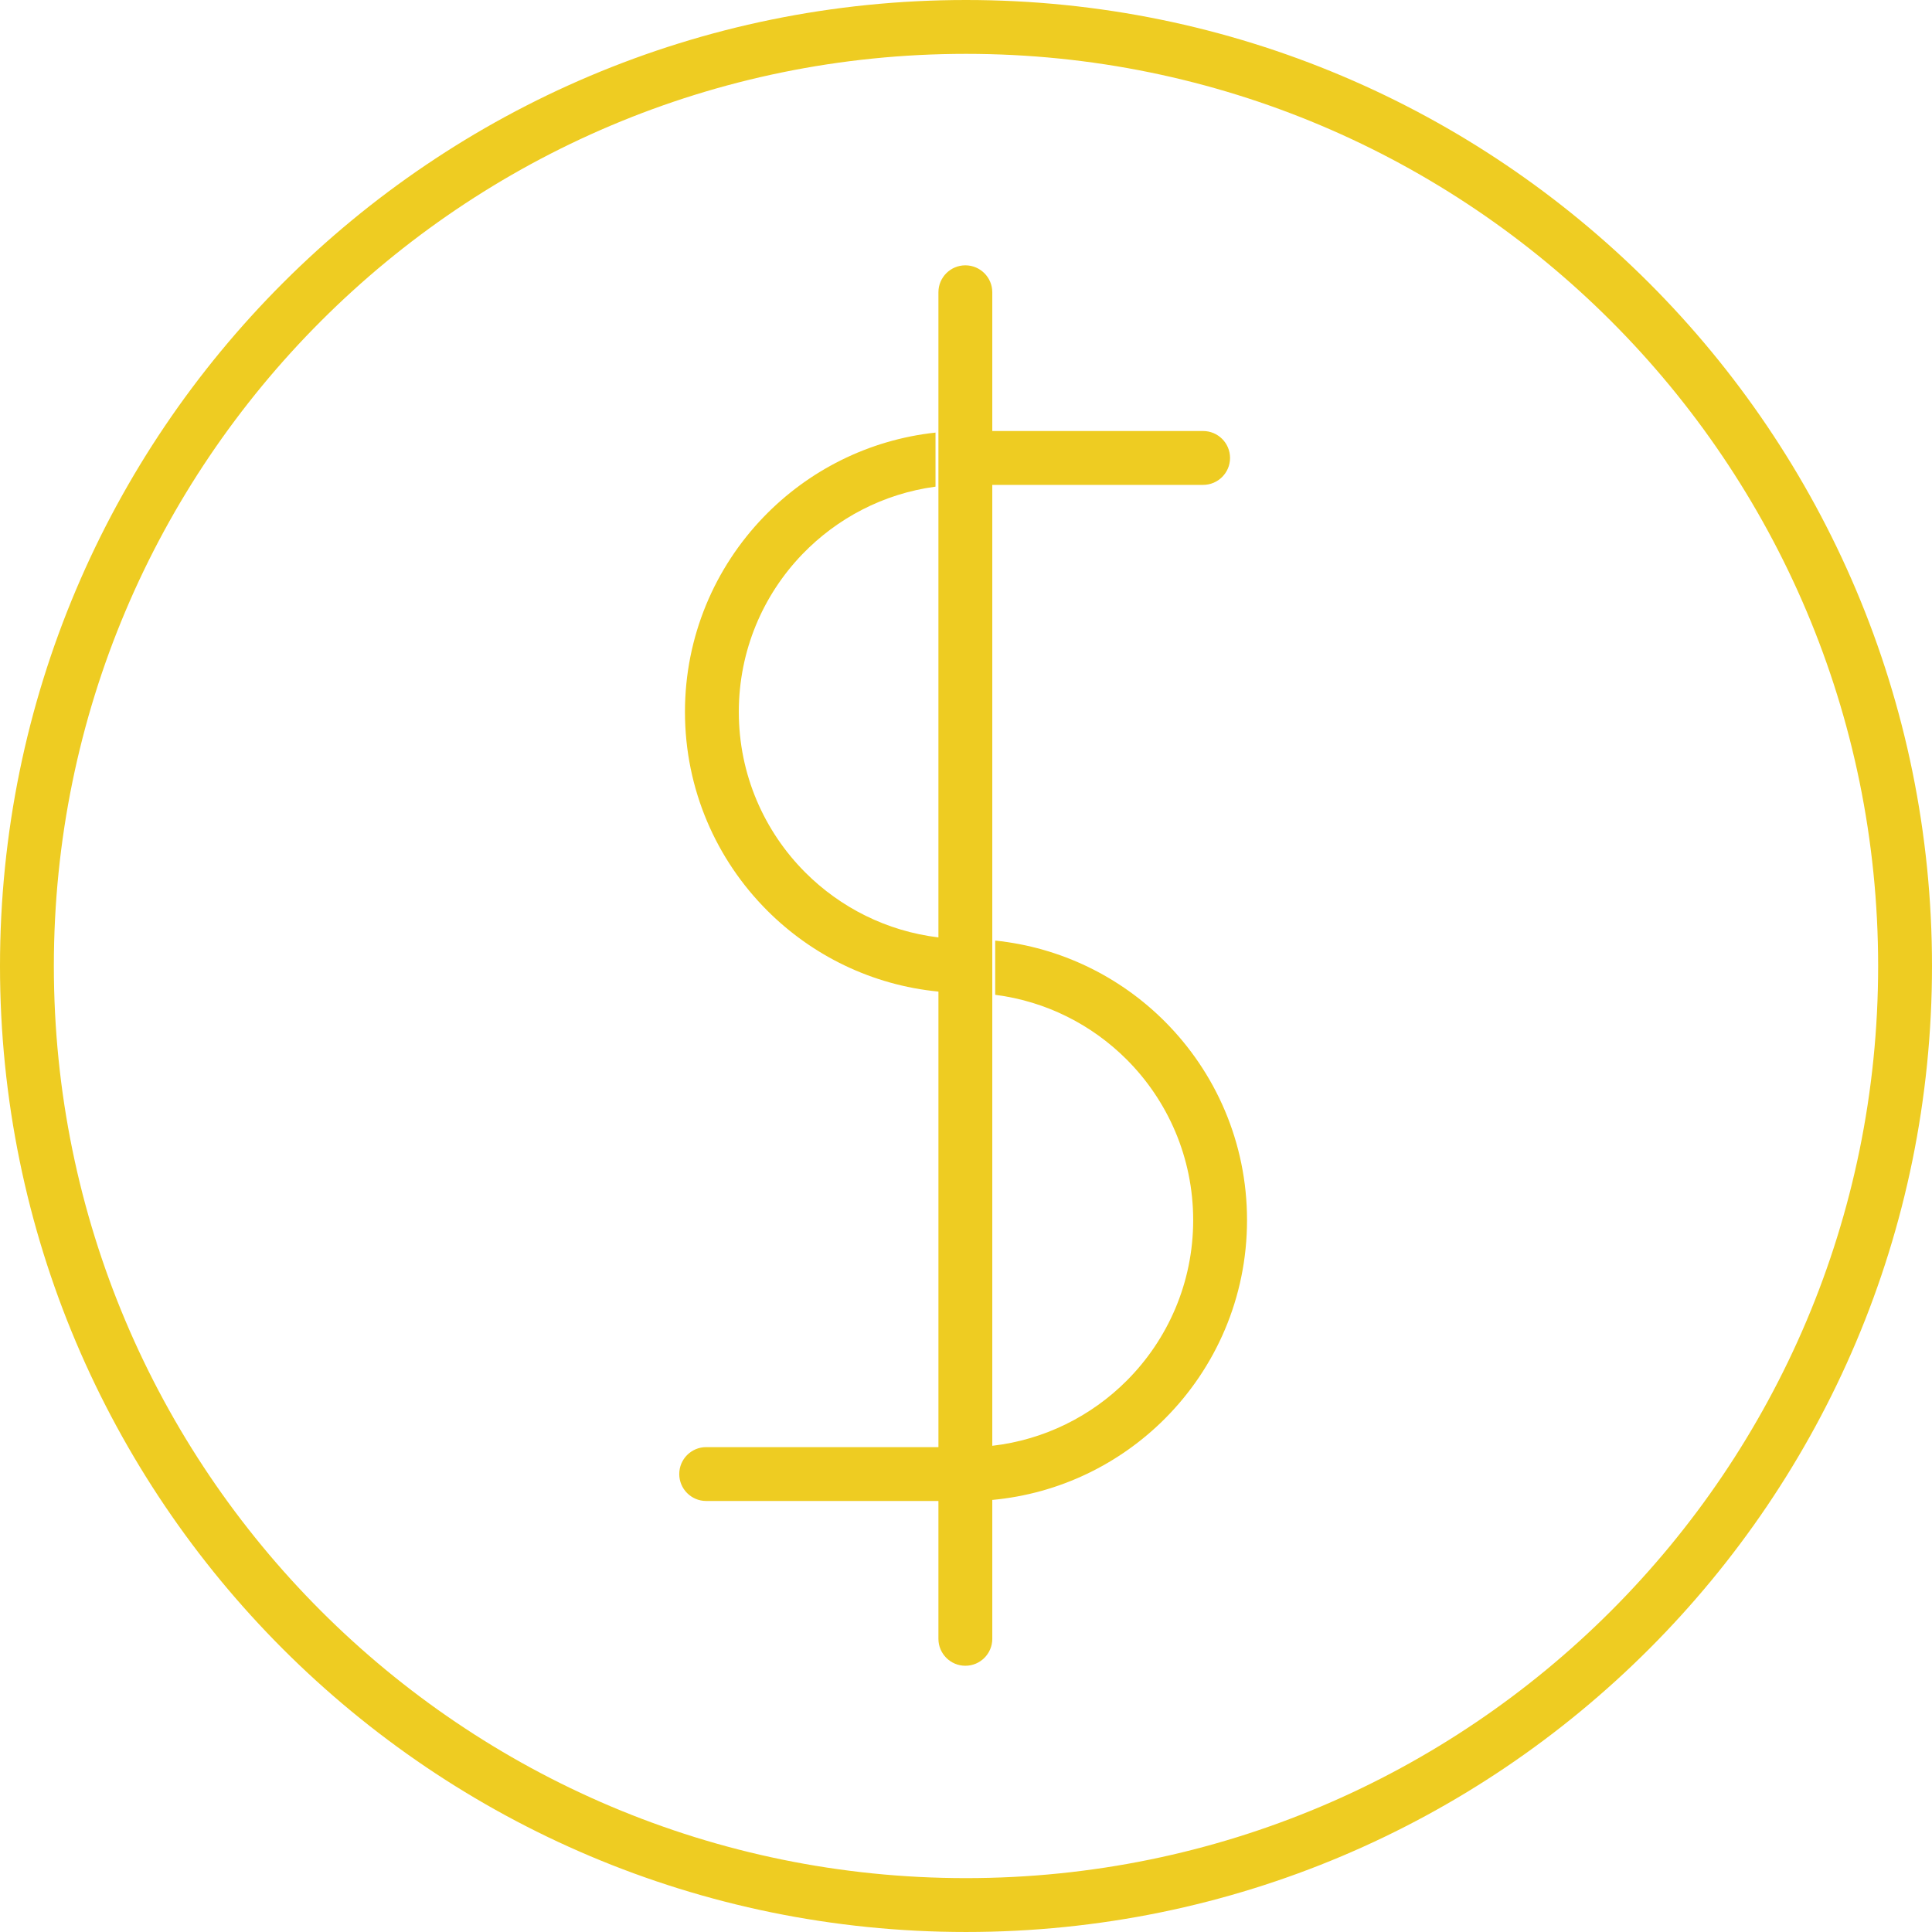
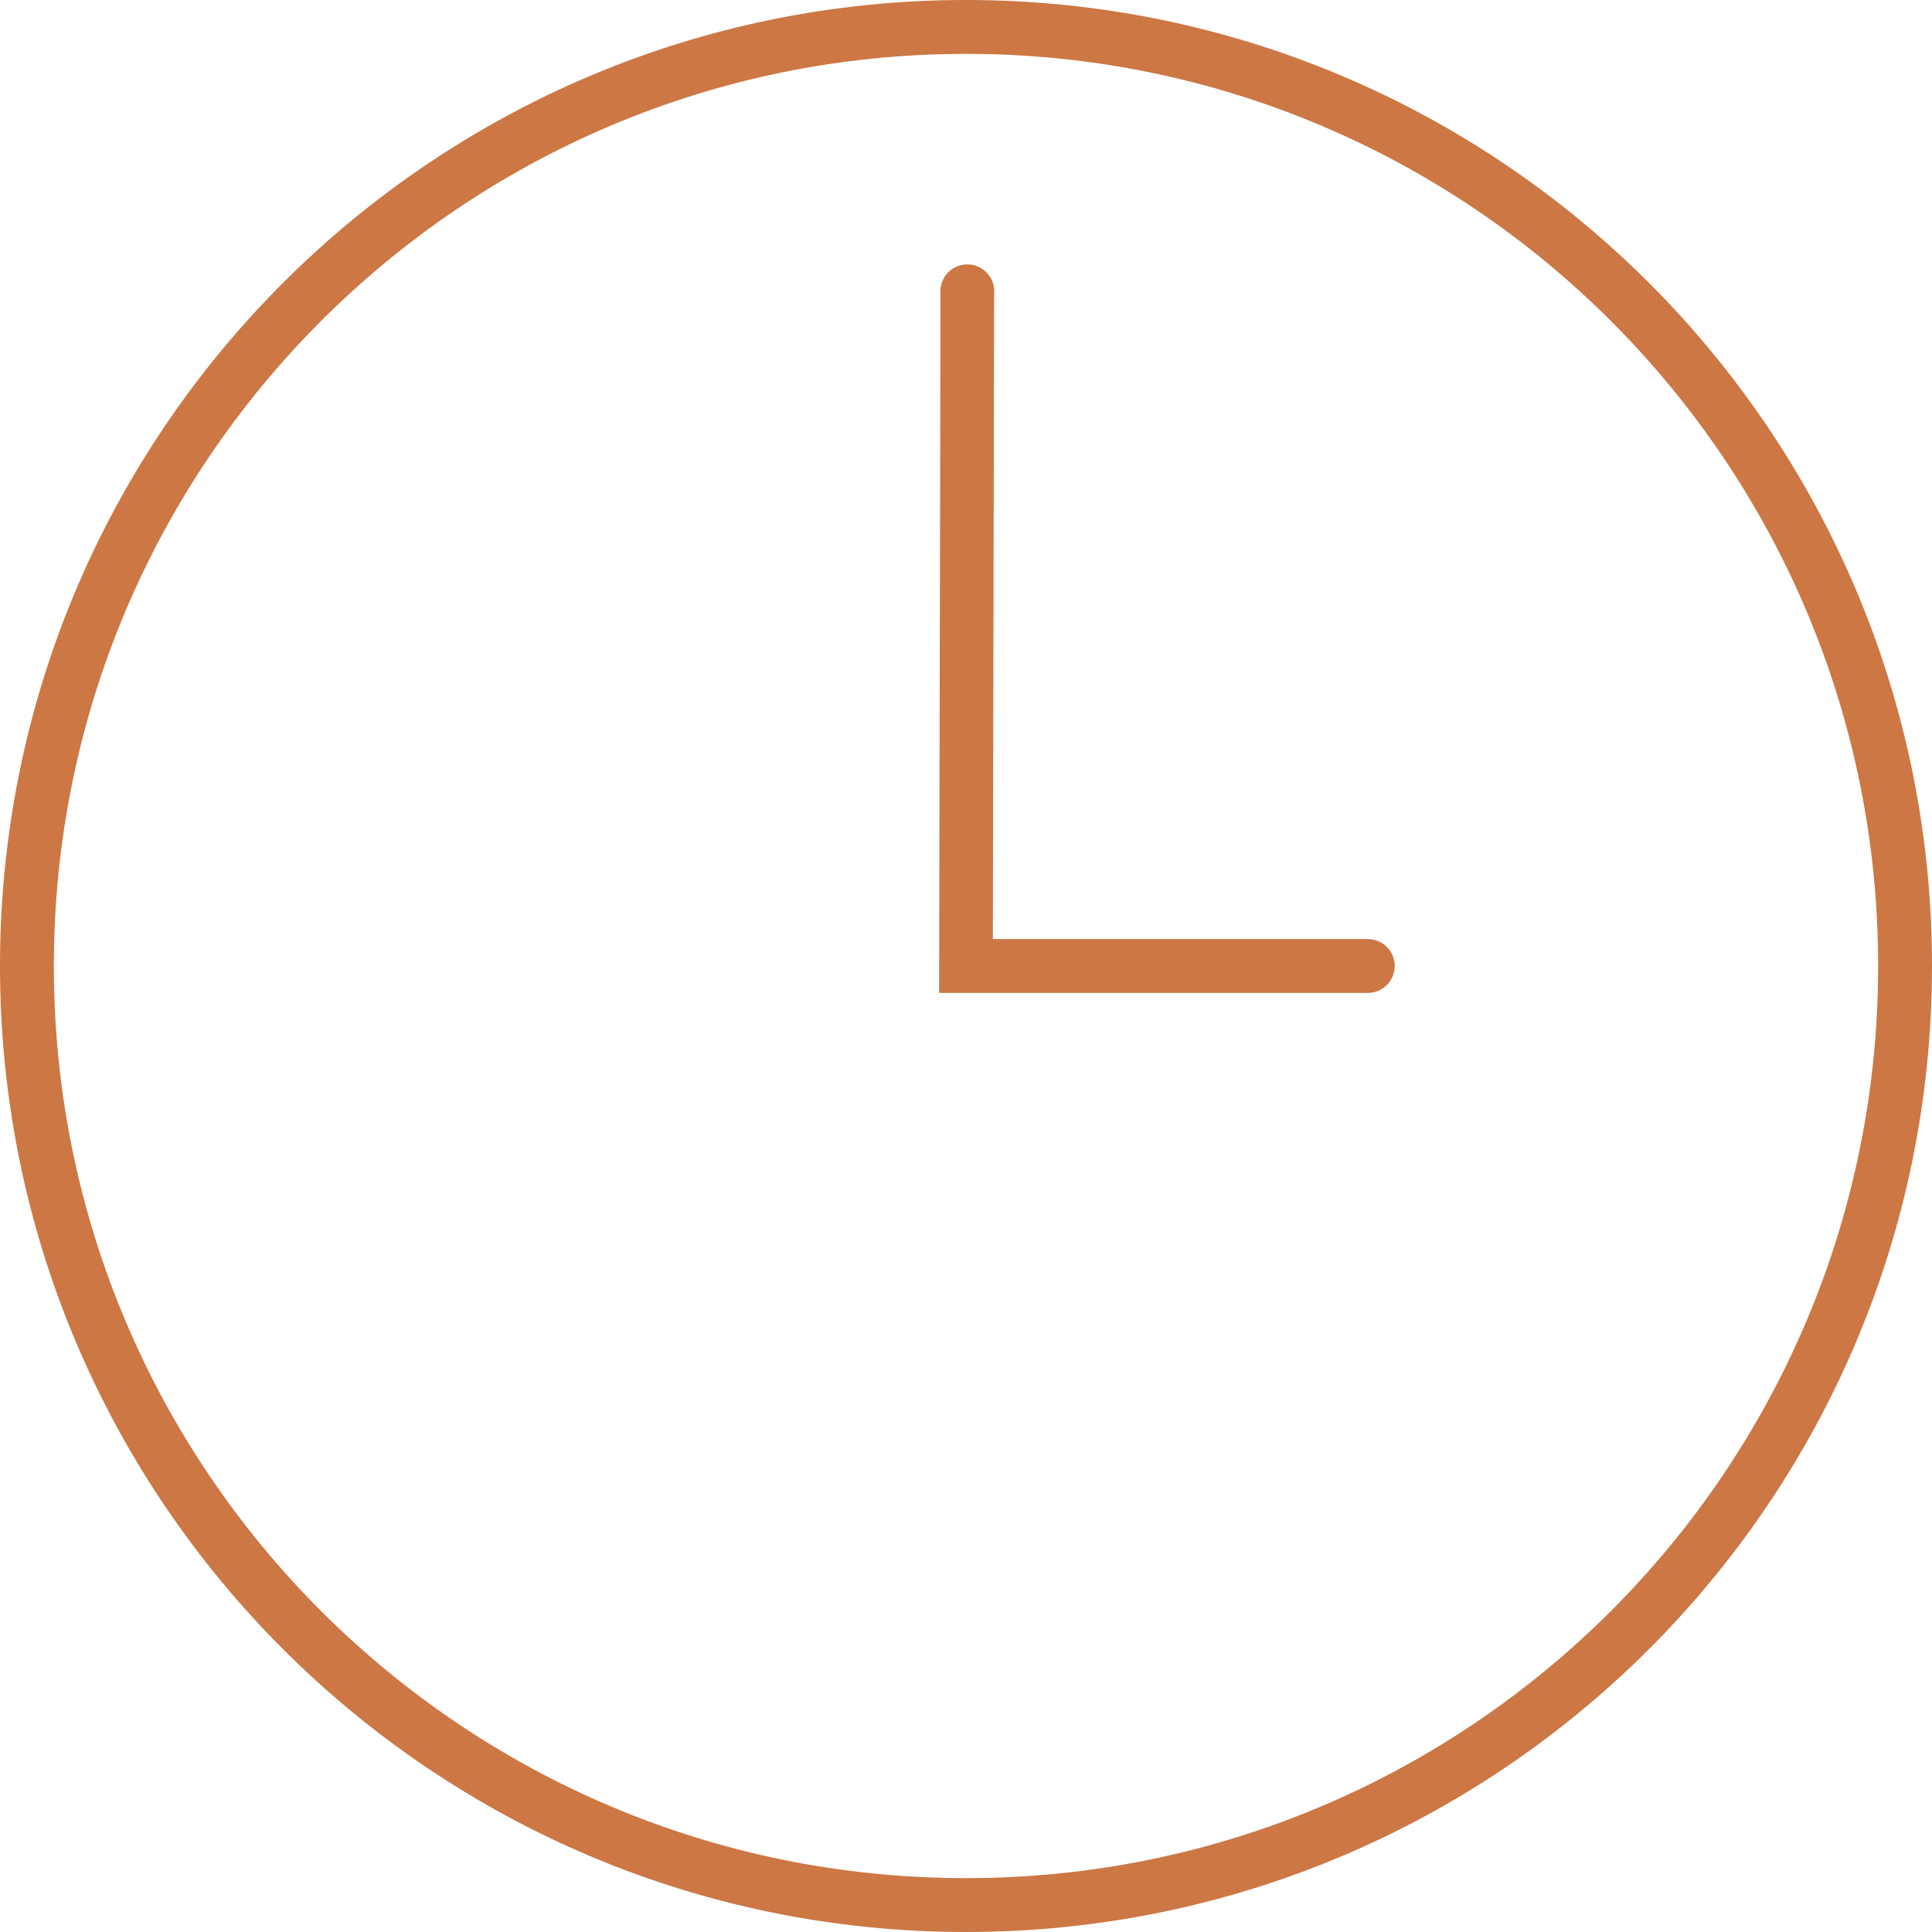
<svg xmlns="http://www.w3.org/2000/svg" version="1.1" id="图层_1" x="0px" y="0px" width="203.379px" height="203.379px" viewBox="0 0 203.379 203.379" enable-background="new 0 0 203.379 203.379" xml:space="preserve">
-   <path fill="#EECC22" d="M101.69,0c28.08,0,53.503,11.382,71.904,29.784c18.402,18.401,29.785,43.824,29.785,71.905  c0,28.081-11.383,53.502-29.785,71.904c-18.4,18.402-43.824,29.785-71.904,29.785c-28.081,0-53.503-11.383-71.905-29.785  C11.383,155.191,0,129.77,0,101.689c0-28.081,11.383-53.504,29.785-71.905C48.187,11.382,73.609,0,101.69,0L101.69,0z   M104.457,172.516v-14.621c7.064-0.654,13.41-3.795,18.152-8.537c5.354-5.354,8.664-12.75,8.664-20.918  c0-8.17-3.312-15.565-8.664-20.92c-4.674-4.672-10.903-7.79-17.846-8.506v5.708c5.375,0.688,10.191,3.163,13.836,6.807  c4.328,4.328,7.006,10.308,7.006,16.912c0,6.604-2.678,12.582-7.006,16.91c-3.713,3.715-8.645,6.213-14.143,6.846v-47.209v-0.305  v-5.699v-0.758V51.043h22.193c1.565,0,2.836-1.27,2.836-2.835s-1.271-2.835-2.836-2.835h-22.193V30.766  c0-1.566-1.27-2.835-2.834-2.835c-1.565,0-2.835,1.269-2.835,2.835v14.391v0.35v5.684v0.729v46.76  c-5.444-0.658-10.325-3.146-14.009-6.83c-4.327-4.327-7.004-10.307-7.004-16.91c0-6.448,2.545-12.296,6.683-16.593  c3.654-3.794,8.546-6.384,14.023-7.118v-5.691c-7.084,0.766-13.417,4.028-18.099,8.89c-5.125,5.321-8.276,12.553-8.276,20.513  c0,8.169,3.312,15.565,8.666,20.919c4.711,4.712,11.006,7.842,18.017,8.524v47.953h-24.45c-1.565,0-2.834,1.269-2.834,2.834  s1.269,2.835,2.834,2.835h24.449v14.512c0,1.564,1.27,2.834,2.835,2.834C103.188,175.352,104.457,174.081,104.457,172.516  L104.457,172.516z M169.586,33.792C152.21,16.416,128.206,5.669,101.69,5.669S51.168,16.416,33.793,33.792  C16.417,51.168,5.669,75.174,5.669,101.689s10.748,50.521,28.124,67.896c17.375,17.375,41.381,28.123,67.897,28.123  s50.521-10.748,67.896-28.123c17.376-17.376,28.123-41.382,28.123-67.896C197.709,75.174,186.962,51.168,169.586,33.792z" />
+   <path fill="#CC7744" d="M101.689,0c28.081,0,53.502,11.383,71.905,29.784c18.401,18.402,29.784,43.825,29.784,71.905  c0,28.081-11.383,53.502-29.784,71.905c-18.402,18.402-43.824,29.784-71.905,29.784c-28.08,0-53.503-11.382-71.905-29.784  C11.382,155.191,0,129.77,0,101.689c0-28.081,11.382-53.503,29.784-71.905C48.187,11.383,73.609,0,101.689,0L101.689,0z   M143.984,98.854h-39.467l0.131-67.933c0.008-0.084,0.013-0.169,0.013-0.255c0-1.565-1.269-2.834-2.835-2.834  c-1.565,0-2.834,1.269-2.834,2.834c0,0.082,0.003,0.164,0.011,0.244l-0.142,73.613h45.124c1.566,0,2.836-1.271,2.836-2.835  S145.551,98.854,143.984,98.854L143.984,98.854z M169.586,33.793C152.21,16.417,128.205,5.669,101.689,5.669  S51.168,16.417,33.792,33.793C16.417,51.169,5.669,75.174,5.669,101.689s10.748,50.521,28.124,67.897  c17.376,17.375,41.381,28.123,67.897,28.123s50.521-10.748,67.896-28.123c17.376-17.377,28.124-41.382,28.124-67.897  S186.962,51.169,169.586,33.793z" />
</svg>
